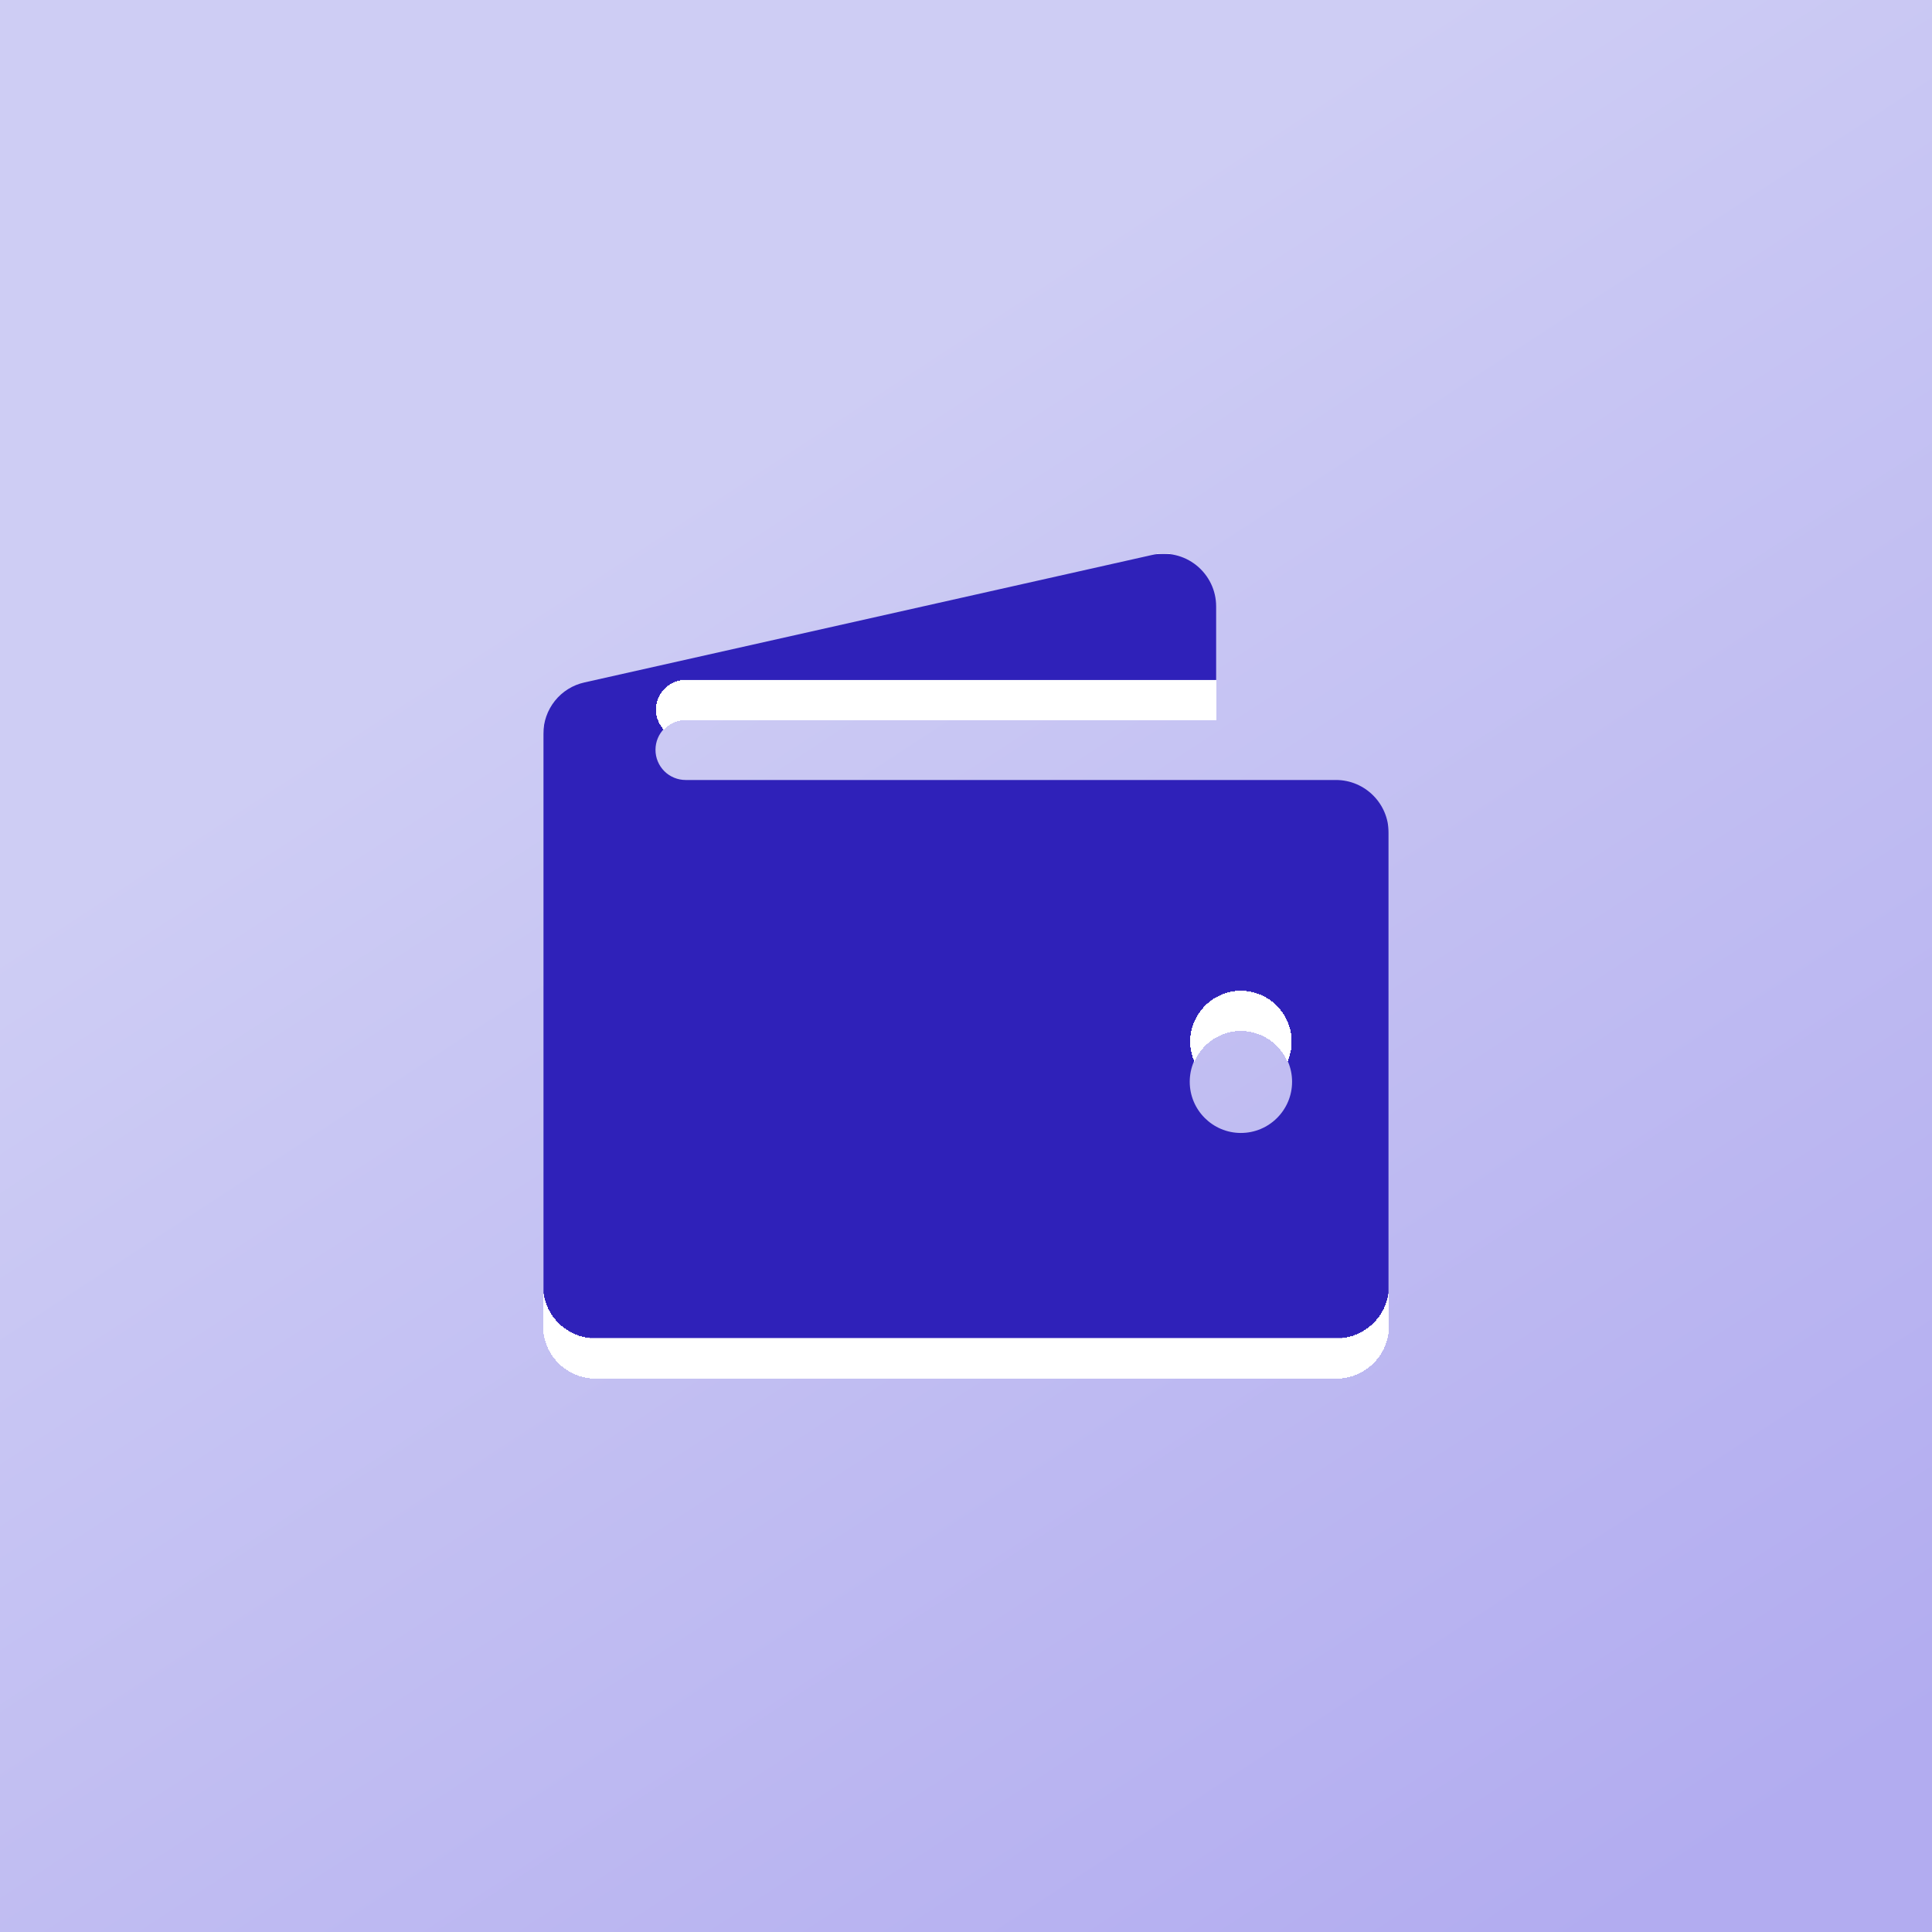
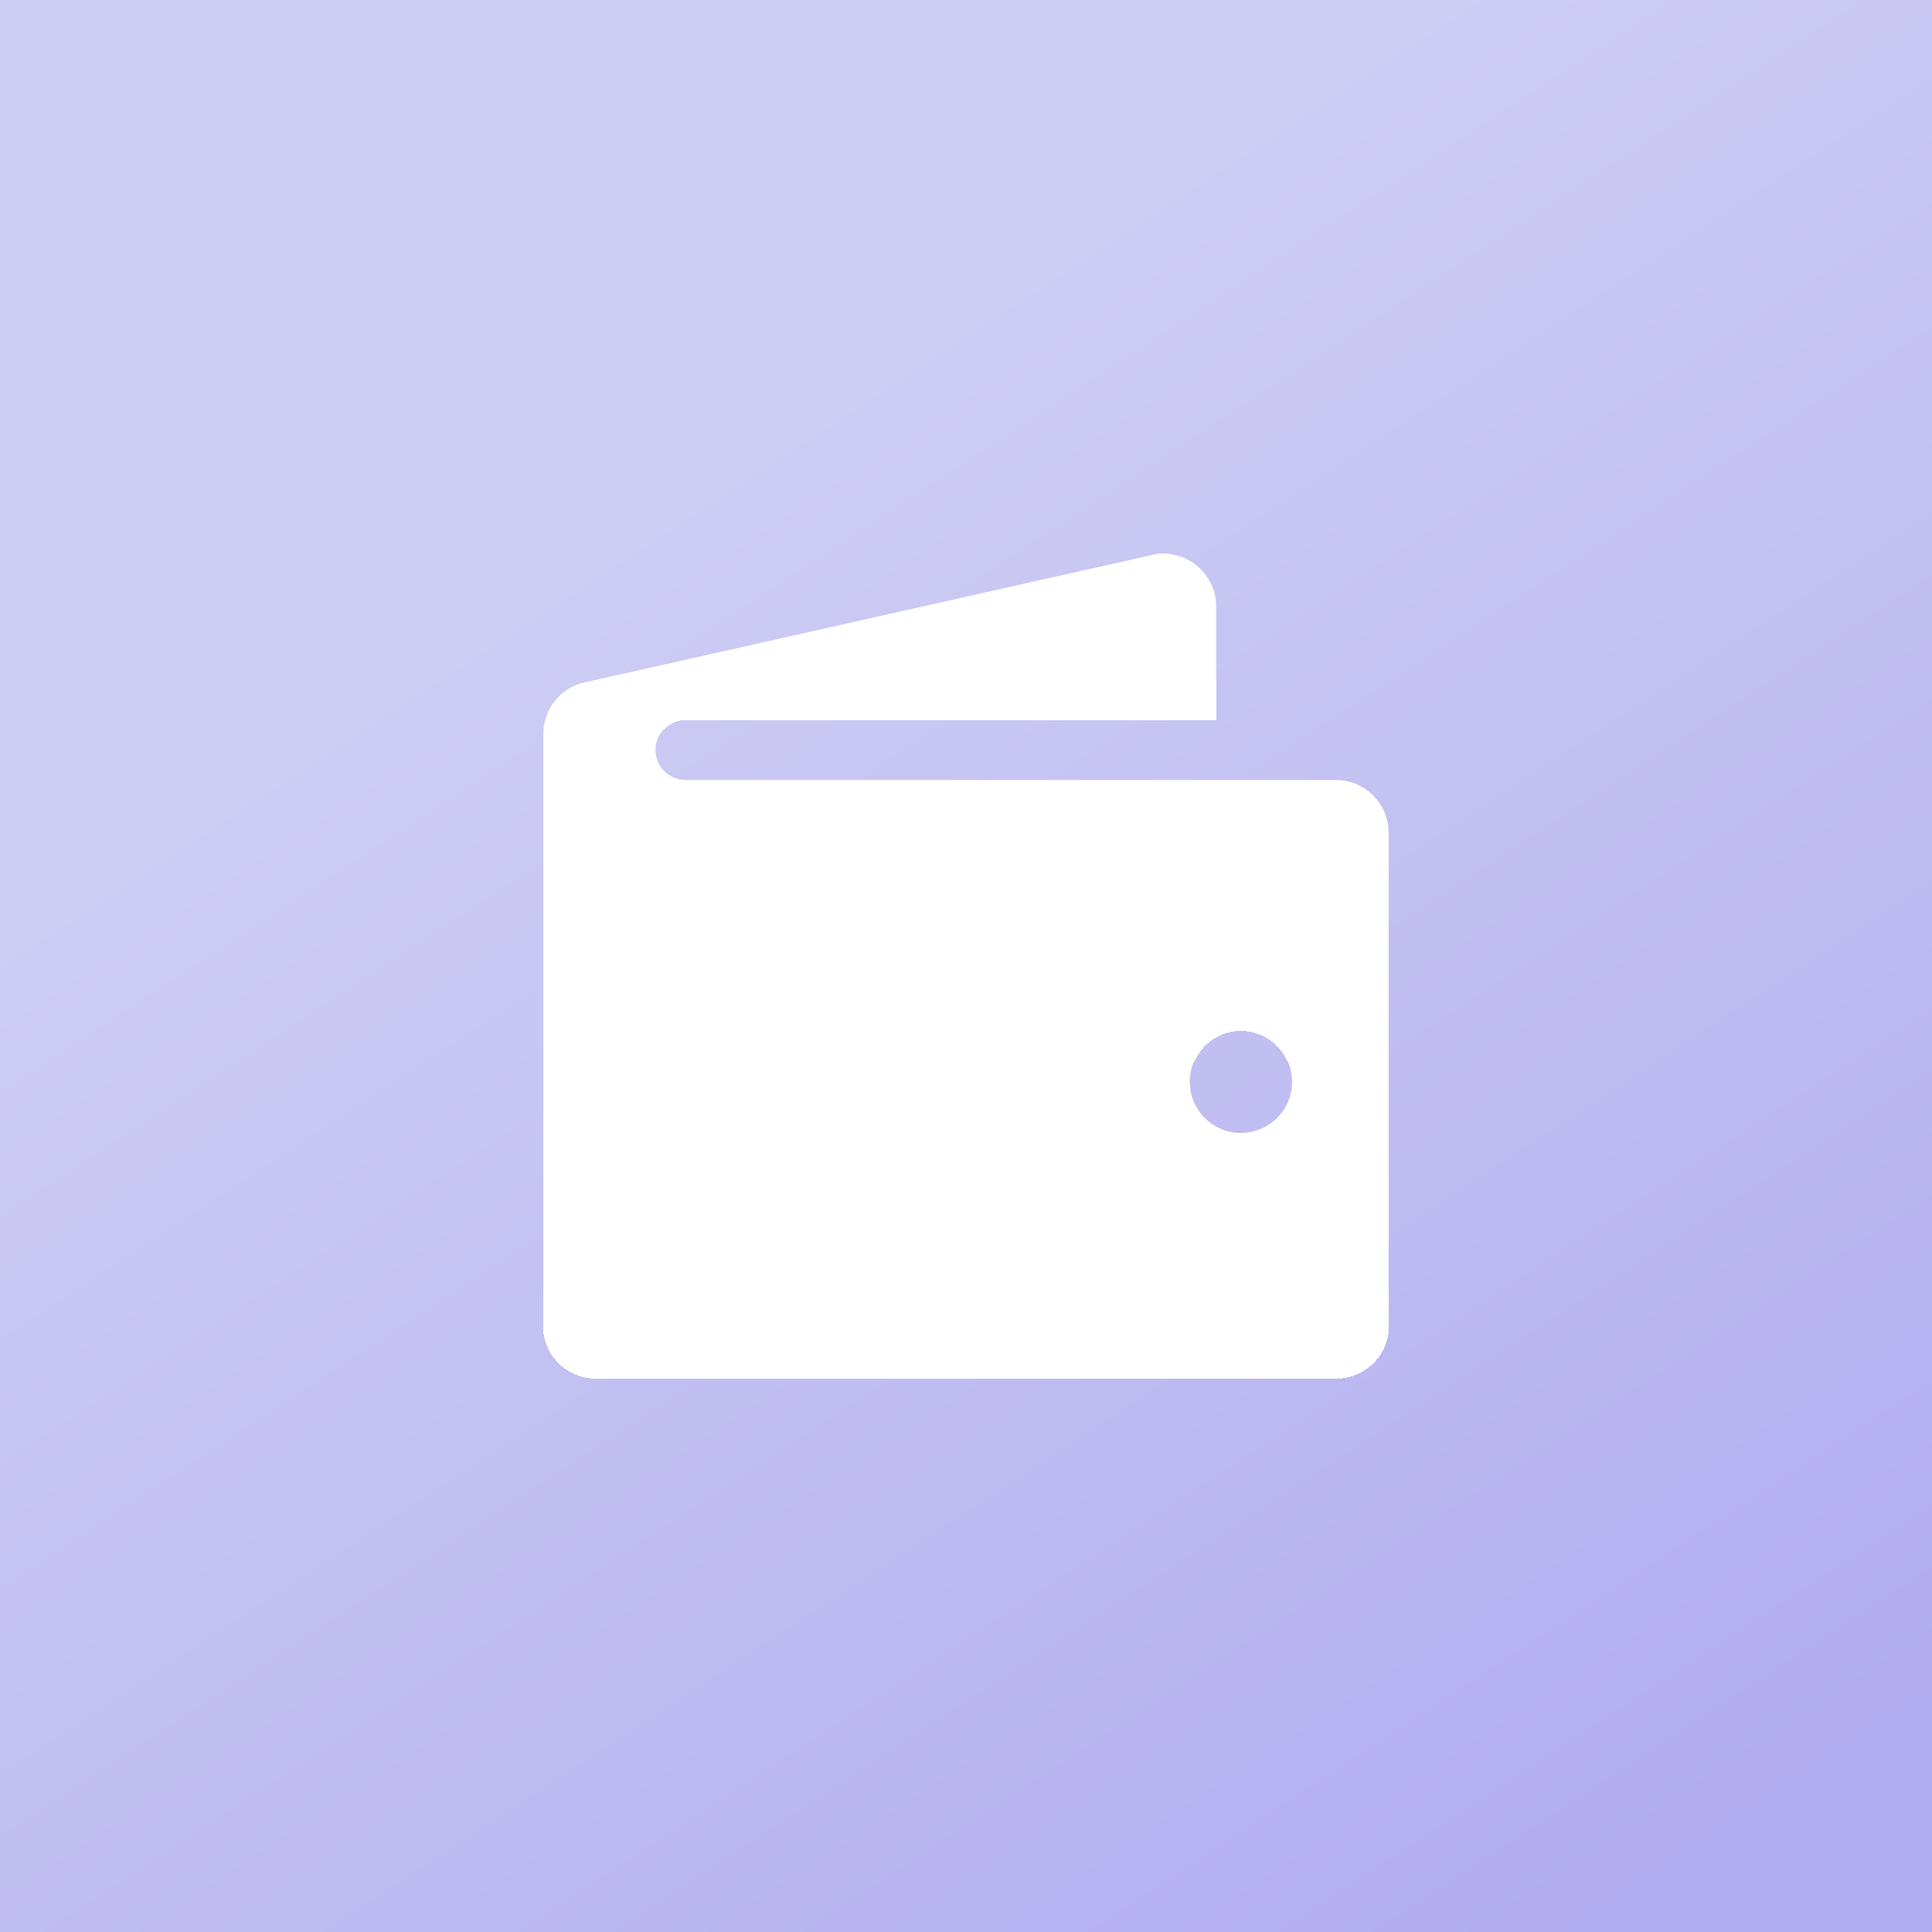
<svg xmlns="http://www.w3.org/2000/svg" width="36" height="36" viewBox="0 0 36 36" fill="none">
  <rect width="36" height="36" fill="url(#paint0_linear_168_1290)" />
  <g filter="url(#filter0_i_168_1290)">
-     <path d="M24.893 14.534H12.777C12.627 14.534 12.484 14.475 12.379 14.37C12.273 14.264 12.214 14.121 12.214 13.972C12.214 13.823 12.273 13.68 12.379 13.574C12.484 13.469 12.627 13.409 12.777 13.409H22.661V11.3C22.661 11 22.526 10.721 22.292 10.533C22.177 10.441 22.043 10.376 21.899 10.343C21.756 10.31 21.607 10.309 21.463 10.342L10.891 12.716C10.673 12.764 10.478 12.885 10.339 13.06C10.2 13.234 10.124 13.451 10.125 13.674V24.701C10.125 25.242 10.565 25.683 11.107 25.683H24.893C25.435 25.683 25.875 25.242 25.875 24.701V15.516C25.875 14.975 25.435 14.534 24.893 14.534ZM23.122 21.111C22.596 21.111 22.169 20.683 22.169 20.157C22.169 19.631 22.597 19.203 23.122 19.203C23.649 19.203 24.076 19.631 24.076 20.157C24.076 20.683 23.649 21.111 23.122 21.111Z" fill="#2F21B9" />
+     <path d="M24.893 14.534H12.777C12.627 14.534 12.484 14.475 12.379 14.37C12.273 14.264 12.214 14.121 12.214 13.972C12.214 13.823 12.273 13.68 12.379 13.574C12.484 13.469 12.627 13.409 12.777 13.409H22.661V11.3C22.661 11 22.526 10.721 22.292 10.533C22.177 10.441 22.043 10.376 21.899 10.343C21.756 10.31 21.607 10.309 21.463 10.342L10.891 12.716C10.673 12.764 10.478 12.885 10.339 13.06C10.2 13.234 10.124 13.451 10.125 13.674V24.701C10.125 25.242 10.565 25.683 11.107 25.683H24.893C25.435 25.683 25.875 25.242 25.875 24.701V15.516C25.875 14.975 25.435 14.534 24.893 14.534ZM23.122 21.111C22.596 21.111 22.169 20.683 22.169 20.157C22.169 19.631 22.597 19.203 23.122 19.203C23.649 19.203 24.076 19.631 24.076 20.157C24.076 20.683 23.649 21.111 23.122 21.111Z" fill="#FFFFFF" />
  </g>
  <defs>
    <filter id="filter0_i_168_1290" x="10.125" y="10.318" width="15.75" height="15.365" filterUnits="userSpaceOnUse" color-interpolation-filters="sRGB">
      <feFlood flood-opacity="0" result="BackgroundImageFix" />
      <feBlend mode="normal" in="SourceGraphic" in2="BackgroundImageFix" result="shape" />
      <feColorMatrix in="SourceAlpha" type="matrix" values="0 0 0 0 0 0 0 0 0 0 0 0 0 0 0 0 0 0 127 0" result="hardAlpha" />
      <feOffset dy="-0.75" />
      <feComposite in2="hardAlpha" operator="arithmetic" k2="-1" k3="1" />
      <feColorMatrix type="matrix" values="0 0 0 0 1 0 0 0 0 1 0 0 0 0 1 0 0 0 1 0" />
      <feBlend mode="normal" in2="shape" result="effect1_innerShadow_168_1290" />
    </filter>
    <linearGradient id="paint0_linear_168_1290" x1="12.546" y1="9.273" x2="30" y2="36" gradientUnits="userSpaceOnUse">
      <stop stop-color="#CECDF4" />
      <stop offset="1" stop-color="#B2ACF0" />
    </linearGradient>
  </defs>
</svg>
